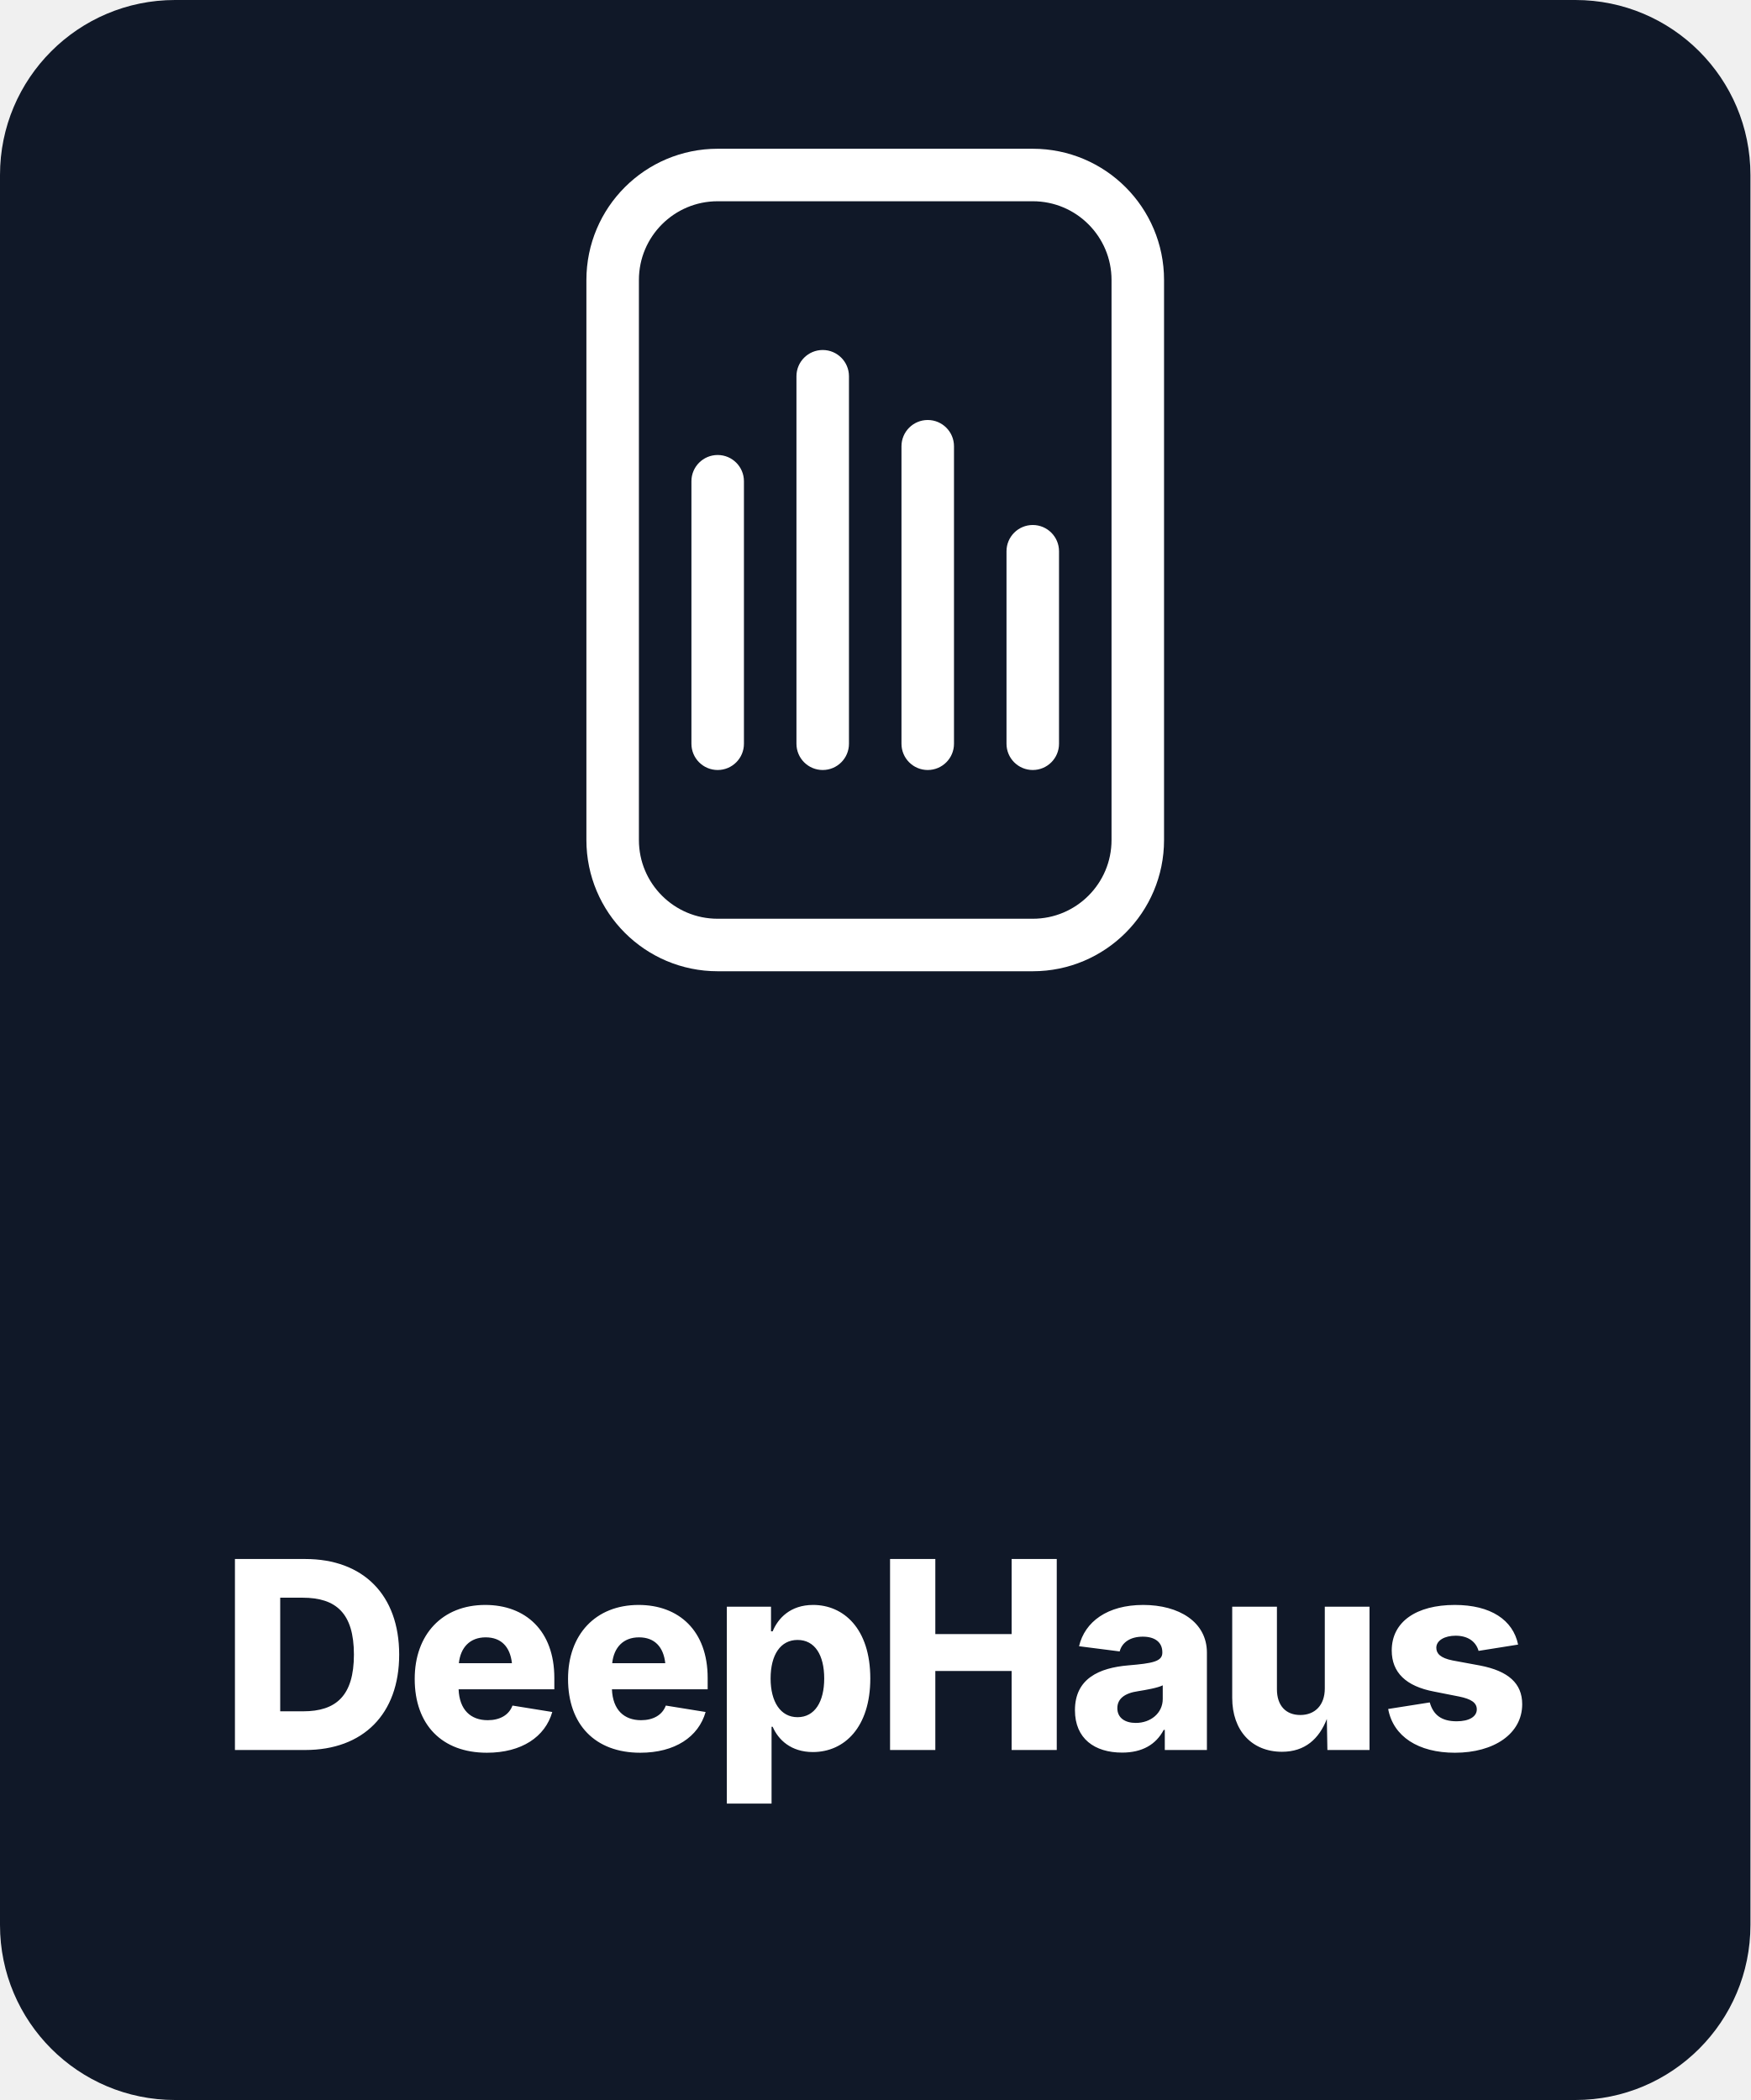
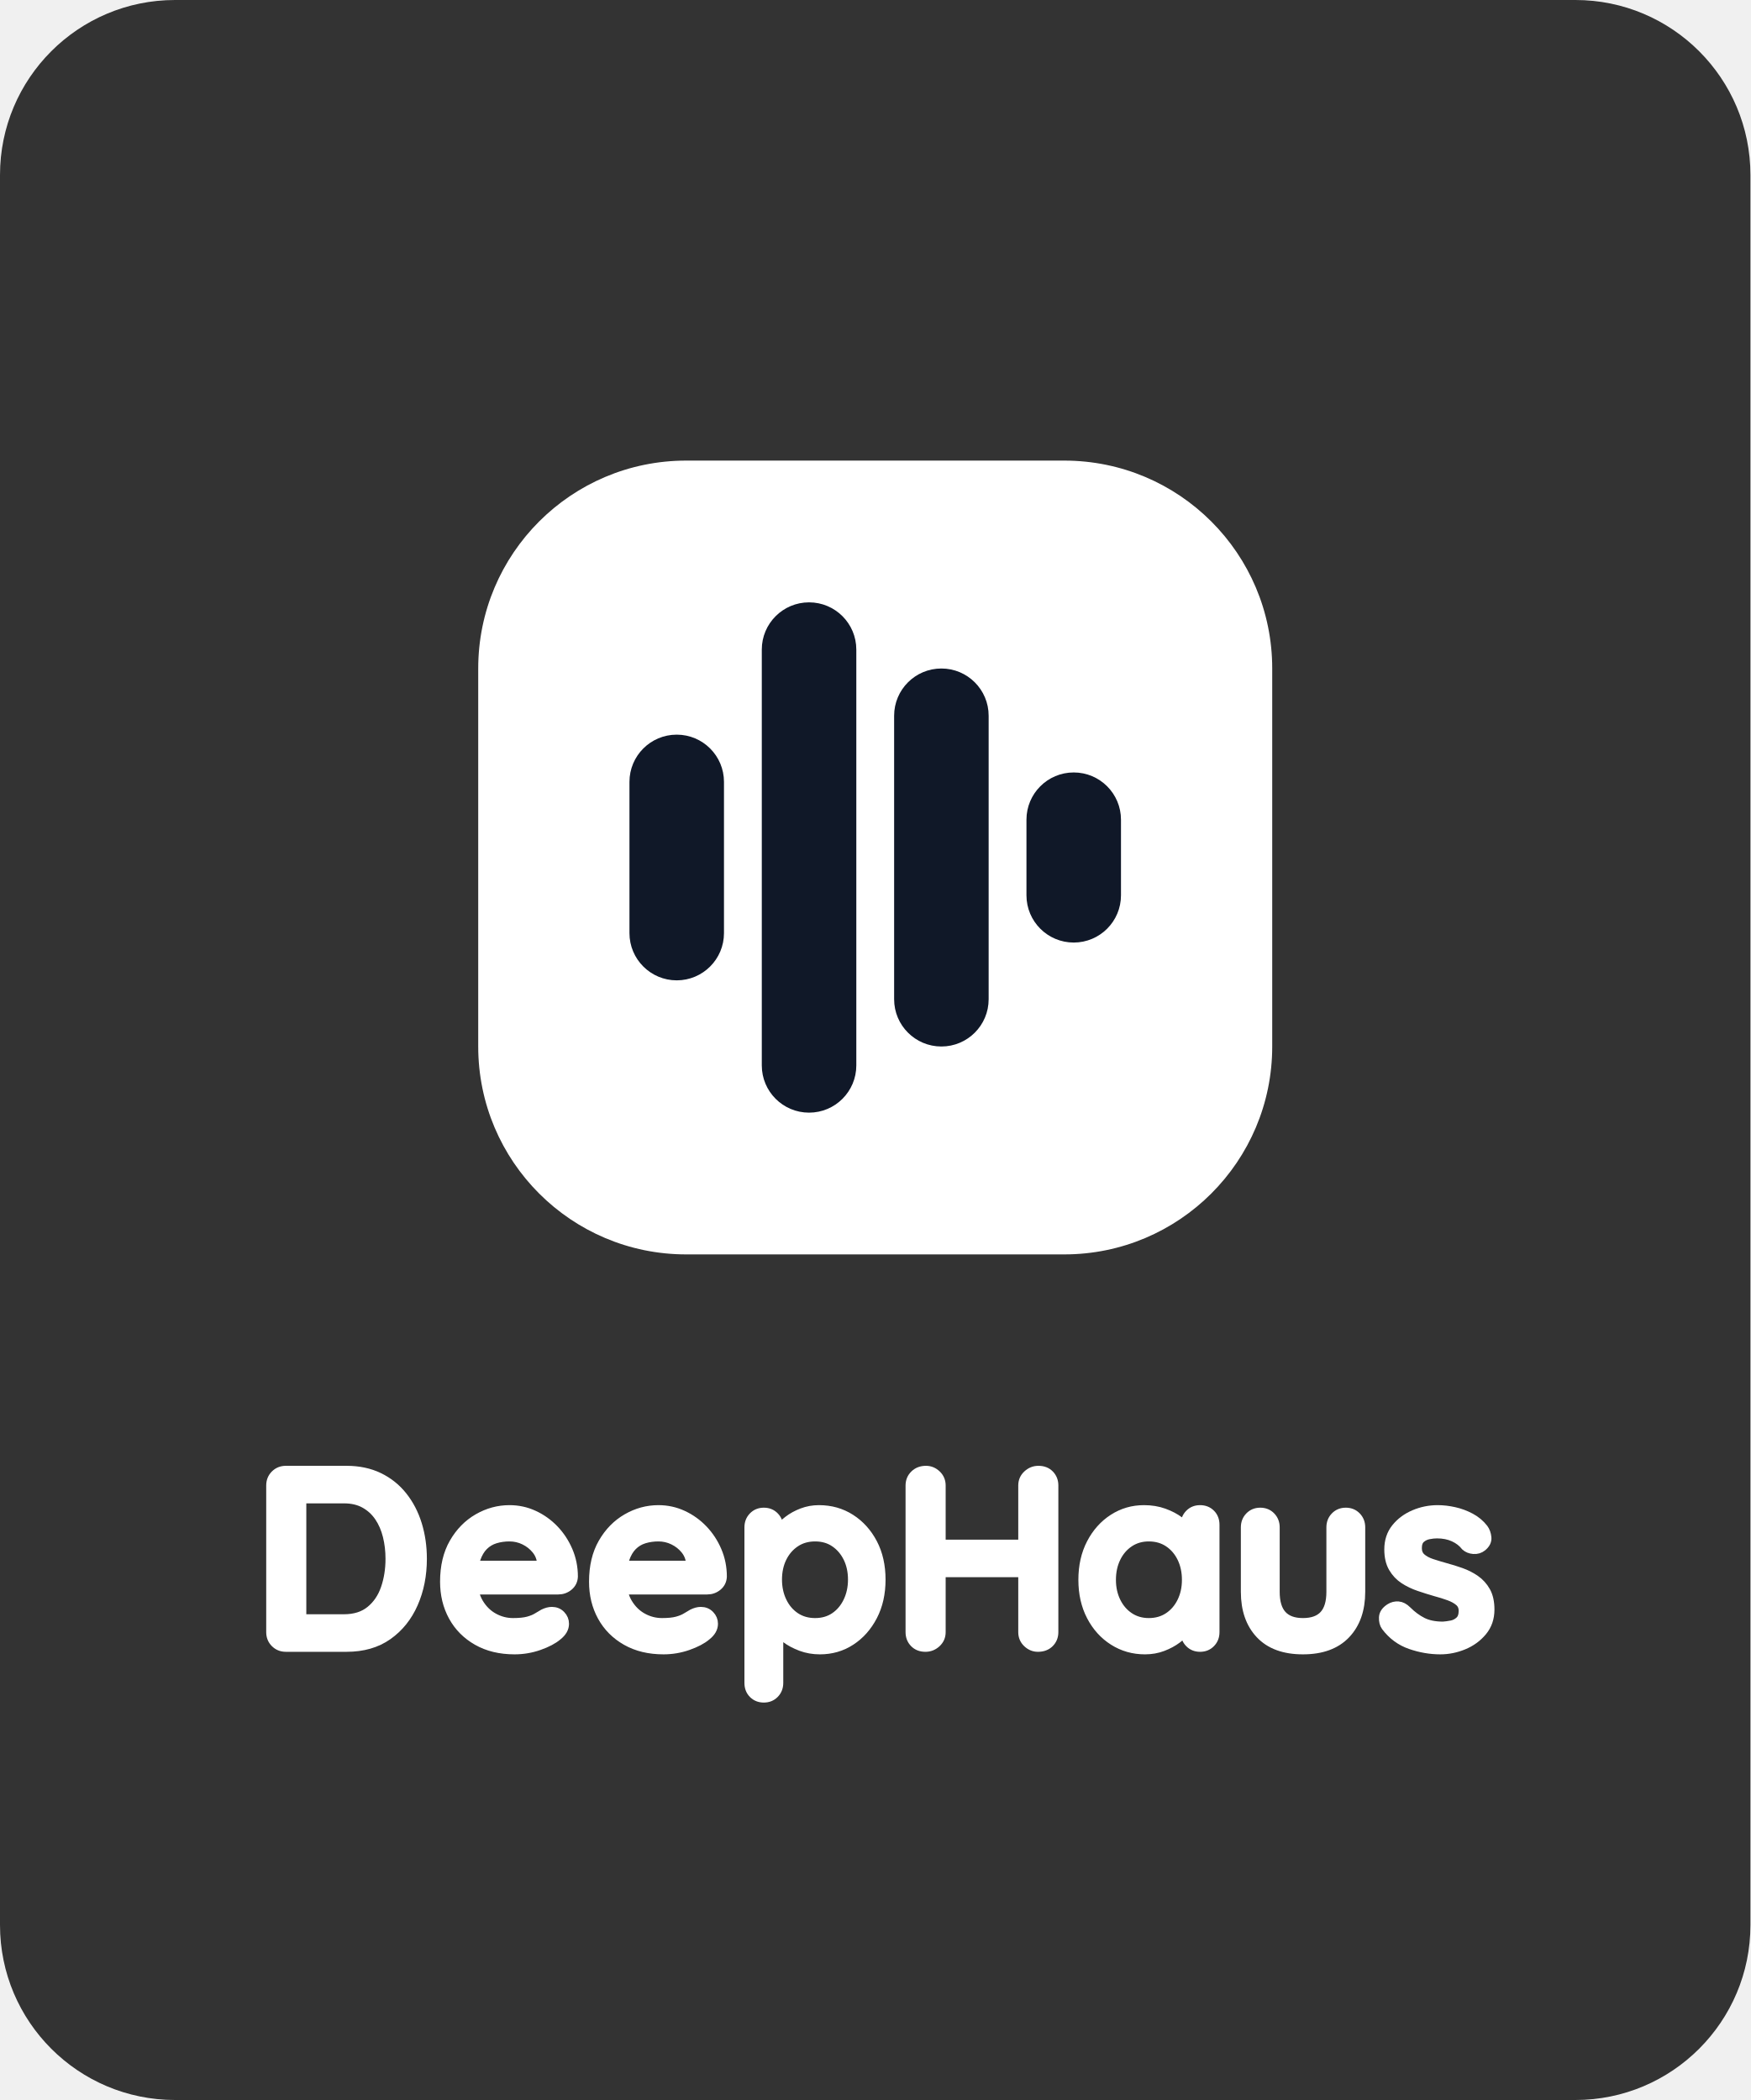
- <svg xmlns="http://www.w3.org/2000/svg" viewBox="0 0 200 240" width="200" height="240" font-family="Inter, 'Helvetica Neue', Arial, sans-serif" font-weight="800">
-   <rect width="200" height="240" rx="20" fill="#101828" />
-   <g transform="translate(50 14)">
-     <rect x="20" y="6" width="60" height="88" rx="12" fill="#101828" stroke="#FFFFFF" stroke-width="6" />
-     <rect x="29" y="38" width="6" height="36" rx="3" fill="#FFFFFF" />
-     <rect x="41" y="26" width="6" height="48" rx="3" fill="#FFFFFF" />
-     <rect x="53" y="34" width="6" height="40" rx="3" fill="#FFFFFF" />
-     <rect x="65" y="46" width="6" height="28" rx="3" fill="#FFFFFF" />
+ <svg xmlns="http://www.w3.org/2000/svg" viewBox="0 0 200 240" width="200" height="240">
+   <rect width="200" height="240" rx="20" fill="#333333" />
+   <g transform="translate(46 44) scale(1.08)">
+     <rect x="8" y="8" width="84" height="84" rx="22" fill="#FFFFFF" />
+     <rect x="24" y="37" width="10" height="26" rx="5" fill="#101828" />
+     <rect x="38" y="23" width="10" height="54" rx="5" fill="#101828" />
+     <rect x="52" y="30" width="10" height="40" rx="5" fill="#101828" />
+     <rect x="66" y="41" width="10" height="18" rx="5" fill="#101828" />
  </g>
-   <text x="100" y="200" text-anchor="middle" font-size="30" letter-spacing="-0.5" fill="#FFFFFF">DeepHaus</text>
+   <g transform="translate(28.72 188.30)">
+     <path transform="translate(0.00 0) scale(0.029 -0.029)" d="M375 700Q447 700 503 673Q559 646 597.5 597.5Q636 549 655.5 485.5Q675 422 675 350Q675 253 640 173.5Q605 94 538.5 47Q472 0 375 0L136 0Q110 0 92.5 17.5Q75 35 75 61L75 639Q75 665 92.5 682.5Q110 700 136 700ZM365 115Q428 115 468 147.5Q508 180 526.5 233.5Q545 287 545 350Q545 397 534.5 439.5Q524 482 502 514.5Q480 547 446 566Q412 585 365 585L190 585L200 594L200 104L194 115Z" fill="#FFFFFF" stroke="#FFFFFF" stroke-width="33.00" stroke-linejoin="round" />
+     <path transform="translate(20.88 0) scale(0.029 -0.029)" d="M317 -10Q232 -10 169.5 25.5Q107 61 73.5 122Q40 183 40 260Q40 350 76.5 413.5Q113 477 172 511Q231 545 297 545Q348 545 393.5 524Q439 503 474 466.5Q509 430 529.5 382Q550 334 550 280Q549 256 531 241Q513 226 489 226L107 226L77 326L444 326L422 306L422 333Q420 362 401.5 385Q383 408 355.5 421.5Q328 435 297 435Q267 435 241 427Q215 419 196 400Q177 381 166 349Q155 317 155 268Q155 214 177.5 176.5Q200 139 235.5 119.5Q271 100 311 100Q348 100 370 106Q392 112 405.5 120.5Q419 129 430 135Q448 144 464 144Q486 144 500.5 129Q515 114 515 94Q515 67 487 45Q461 23 414 6.5Q367 -10 317 -10Z" fill="#FFFFFF" stroke="#FFFFFF" stroke-width="33.00" stroke-linejoin="round" />
+     <path transform="translate(37.90 0) scale(0.029 -0.029)" d="M317 -10Q232 -10 169.5 25.5Q107 61 73.5 122Q40 183 40 260Q40 350 76.5 413.5Q113 477 172 511Q231 545 297 545Q348 545 393.5 524Q439 503 474 466.5Q509 430 529.5 382Q550 334 550 280Q549 256 531 241Q513 226 489 226L107 226L77 326L444 326L422 306L422 333Q420 362 401.5 385Q383 408 355.5 421.5Q328 435 297 435Q267 435 241 427Q215 419 196 400Q177 381 166 349Q155 317 155 268Q155 214 177.5 176.5Q200 139 235.5 119.5Q271 100 311 100Q348 100 370 106Q392 112 405.5 120.5Q419 129 430 135Q448 144 464 144Q486 144 500.5 129Q515 114 515 94Q515 67 487 45Q461 23 414 6.5Q367 -10 317 -10Z" fill="#FFFFFF" stroke="#FFFFFF" stroke-width="33.00" stroke-linejoin="round" />
+     <path transform="translate(54.93 0) scale(0.029 -0.029)" d="M342 545Q412 545 467.5 509.5Q523 474 555.5 412Q588 350 588 268Q588 186 555.5 123.5Q523 61 468.5 25.5Q414 -10 346 -10Q306 -10 271 3Q236 16 209.5 36Q183 56 168.5 76.5Q154 97 154 111L185 124L185 -139Q185 -165 168 -182.5Q151 -200 125 -200Q99 -200 82 -183Q65 -166 65 -139L65 474Q65 500 82 517.5Q99 535 125 535Q151 535 168 517.5Q185 500 185 474L185 425L168 434Q168 447 182 465.5Q196 484 220 502.5Q244 521 275.5 533Q307 545 342 545ZM327 435Q283 435 250 413Q217 391 198.5 353.5Q180 316 180 268Q180 221 198.5 182.5Q217 144 250 122Q283 100 327 100Q371 100 403.5 122Q436 144 454.5 182.5Q473 221 473 268Q473 316 454.5 353.5Q436 391 403.5 413Q371 435 327 435Z" fill="#FFFFFF" stroke="#FFFFFF" stroke-width="33.00" stroke-linejoin="round" />
+     <path transform="translate(73.05 0) scale(0.029 -0.029)" d="M139 700Q163 700 181.5 682.5Q200 665 200 639L200 61Q200 35 181 17.5Q162 0 137 0Q109 0 92 17.5Q75 35 75 61L75 639Q75 665 93 682.5Q111 700 139 700ZM582 700Q610 700 627 682.5Q644 665 644 639L644 61Q644 35 626.5 17.5Q609 0 580 0Q556 0 537.5 17.5Q519 35 519 61L519 639Q519 665 538 682.5Q557 700 582 700ZM136 409L582 409L582 294L136 294Z" fill="#FFFFFF" stroke="#FFFFFF" stroke-width="33.00" stroke-linejoin="round" />
+     <path transform="translate(93.81 0) scale(0.029 -0.029)" d="M503 545Q529 545 546 528Q563 511 563 484L563 61Q563 35 546 17.5Q529 0 503 0Q477 0 460 17.5Q443 35 443 61L443 110L465 101Q465 88 451 69.5Q437 51 413 33Q389 15 356.5 2.5Q324 -10 286 -10Q217 -10 161 25.5Q105 61 72.5 123.5Q40 186 40 267Q40 349 72.5 411.5Q105 474 160 509.5Q215 545 282 545Q325 545 361 532Q397 519 423.5 499Q450 479 464.5 458.5Q479 438 479 424L443 411L443 484Q443 510 460 527.5Q477 545 503 545ZM301 100Q345 100 378 122Q411 144 429.5 182Q448 220 448 267Q448 315 429.5 353Q411 391 378 413Q345 435 301 435Q258 435 225 413Q192 391 173.5 353Q155 315 155 267Q155 220 173.5 182Q192 144 225 122Q258 100 301 100Z" fill="#FFFFFF" stroke="#FFFFFF" stroke-width="33.00" stroke-linejoin="round" />
+     <path transform="translate(111.65 0) scale(0.029 -0.029)" d="M462 535Q488 535 505 517.5Q522 500 522 474L522 220Q522 114 463 52Q404 -10 293 -10Q182 -10 123.5 52Q65 114 65 220L65 474Q65 500 82 517.5Q99 535 125 535Q151 535 168 517.5Q185 500 185 474L185 220Q185 159 212 129.5Q239 100 293 100Q348 100 375 129.5Q402 159 402 220L402 474Q402 500 419 517.5Q436 535 462 535Z" fill="#FFFFFF" stroke="#FFFFFF" stroke-width="33.00" stroke-linejoin="round" />
+     <path transform="translate(128.59 0) scale(0.029 -0.029)" d="M34 83Q24 97 25 119Q26 141 51 157Q67 167 85 165.5Q103 164 120 147Q149 118 181 102Q213 86 261 86Q276 87 294 90.5Q312 94 325.5 106.5Q339 119 339 145Q339 167 324 180Q309 193 284.5 202Q260 211 230 219Q199 228 166.5 239Q134 250 107 267.5Q80 285 63 314Q46 343 46 387Q46 437 74 472Q102 507 146.5 526Q191 545 240 545Q271 545 305 537.5Q339 530 370 513.5Q401 497 422 470Q433 455 435 434Q437 413 416 396Q401 384 381 385.5Q361 387 348 399Q331 421 302.5 434Q274 447 237 447Q222 447 204.5 443.5Q187 440 174 428.5Q161 417 161 392Q161 369 176 355.5Q191 342 216.5 333.5Q242 325 271 317Q301 309 332 298Q363 287 389 269Q415 251 431 222.5Q447 194 447 150Q447 99 417 63Q387 27 342 8.5Q297 -10 250 -10Q191 -10 132 10.5Q73 31 34 83Z" fill="#FFFFFF" stroke="#FFFFFF" stroke-width="33.00" stroke-linejoin="round" />
+   </g>
</svg>
